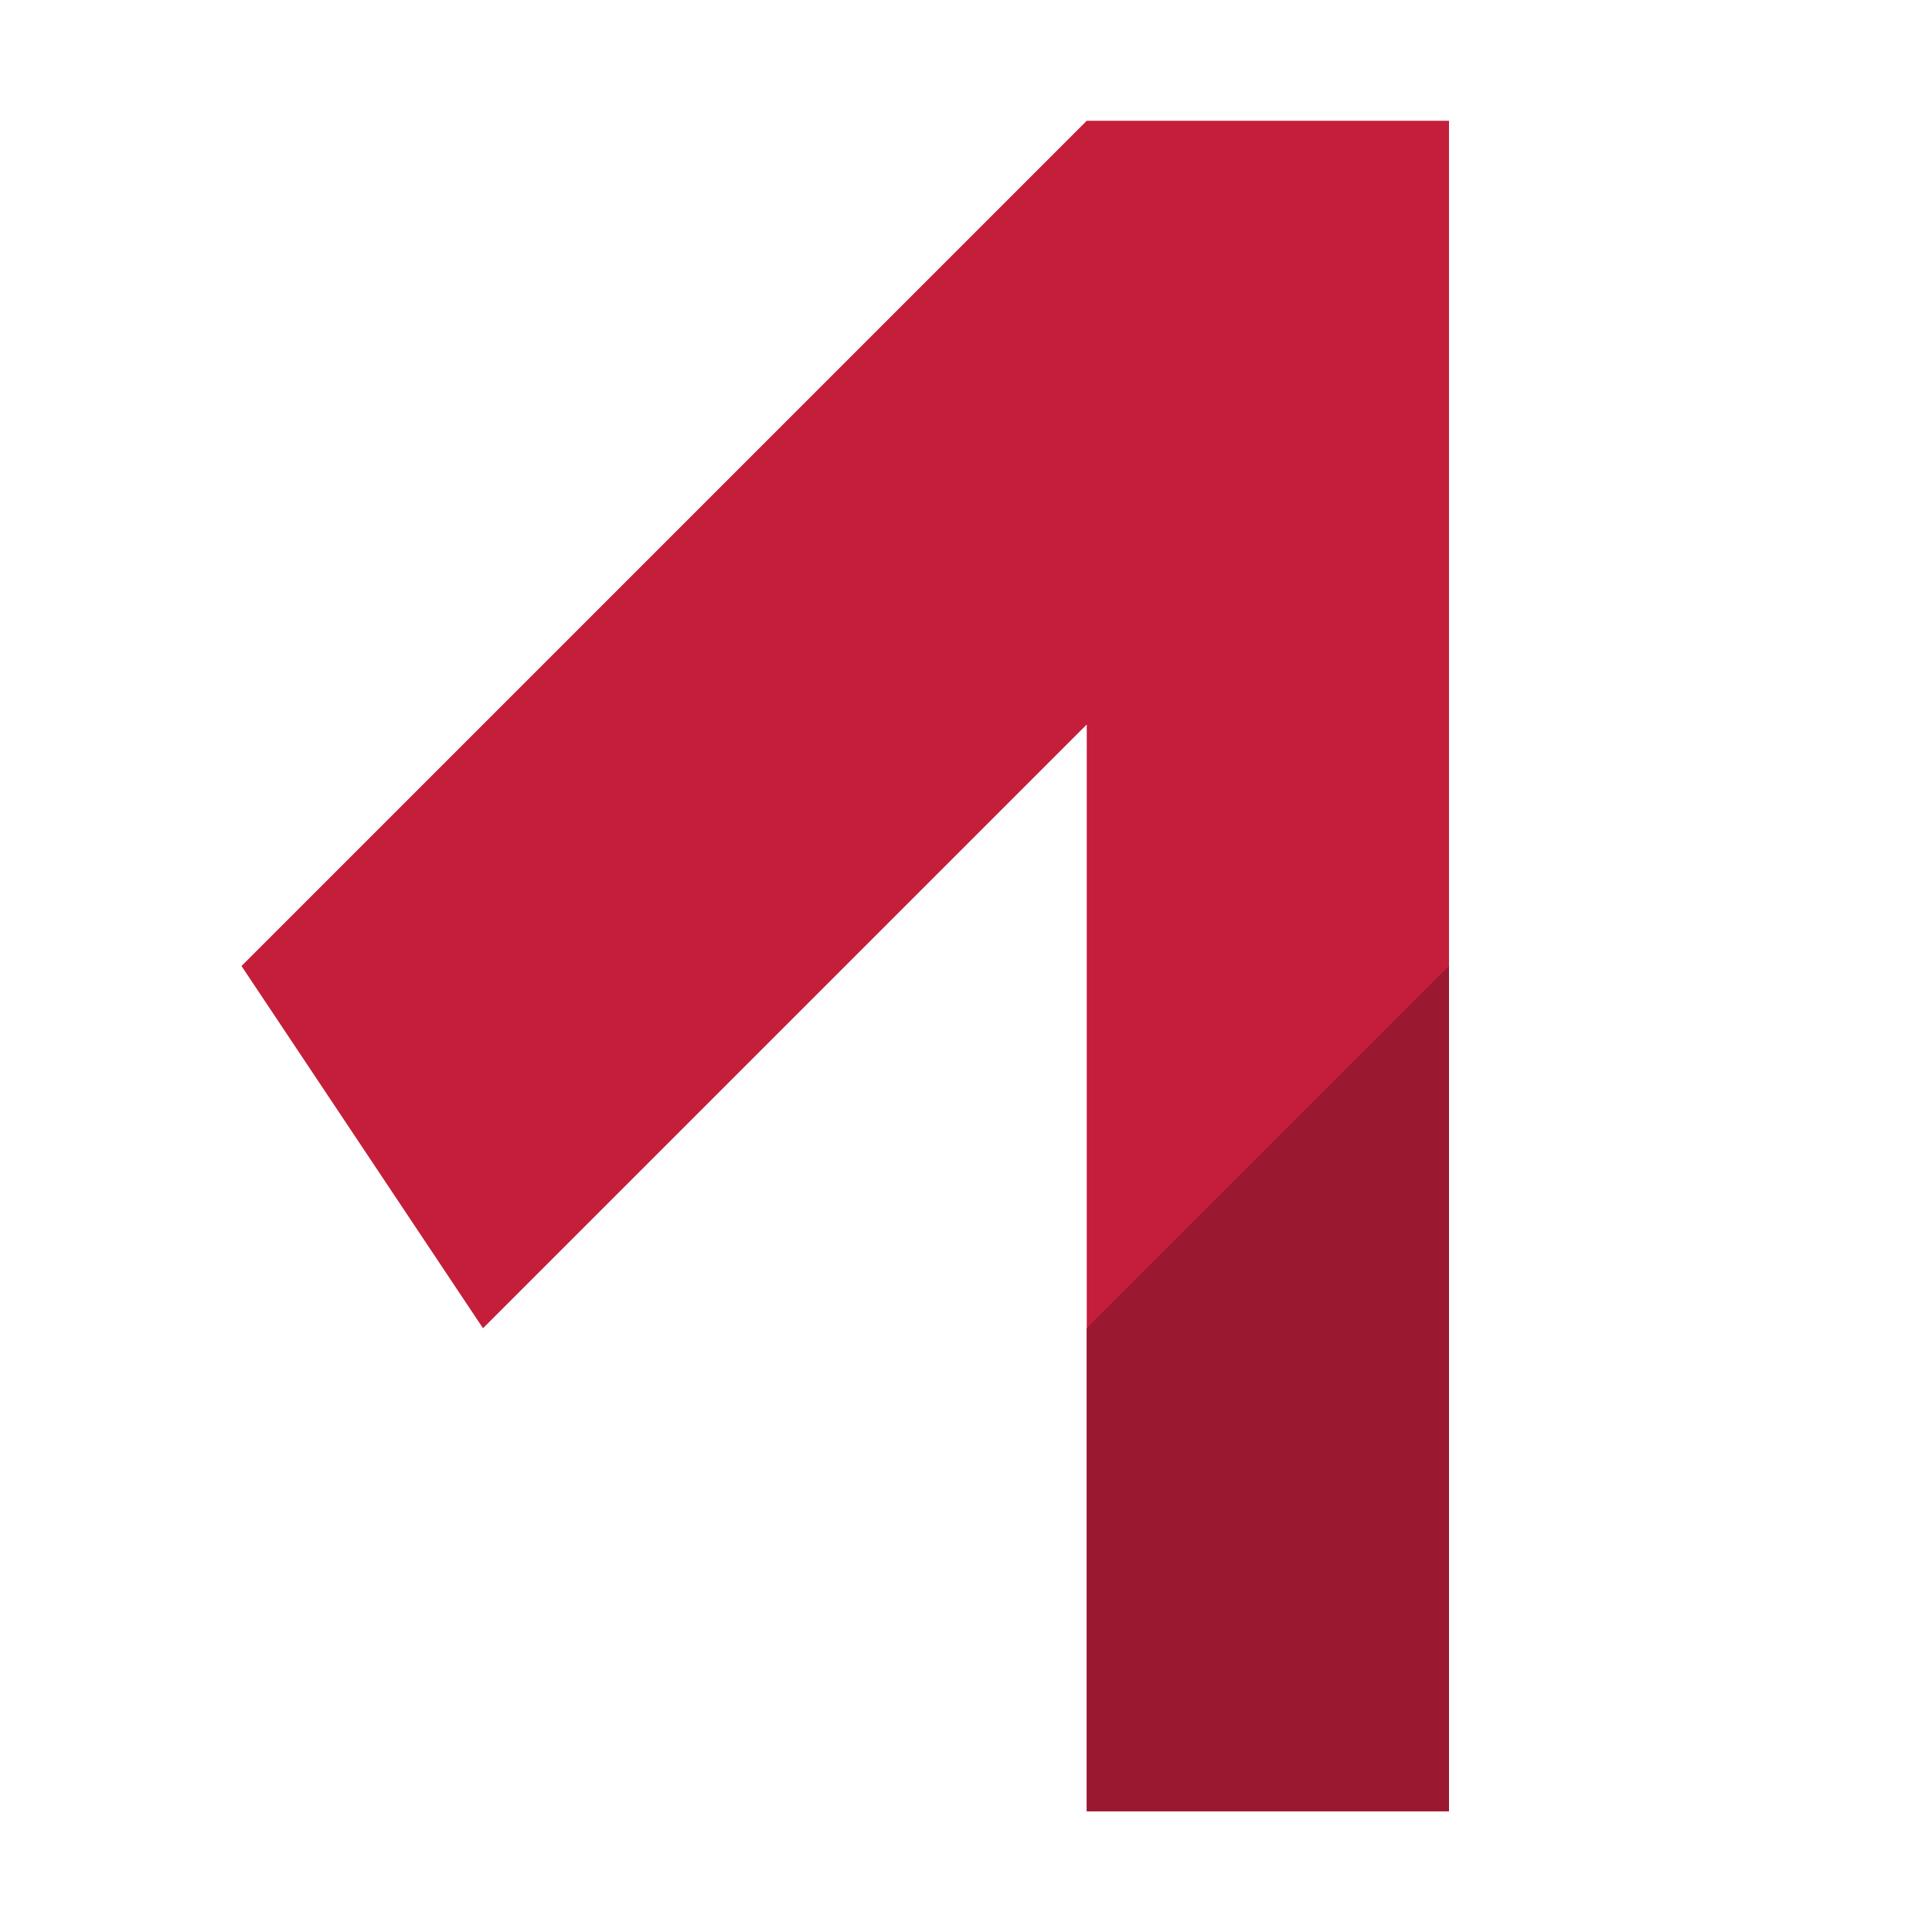
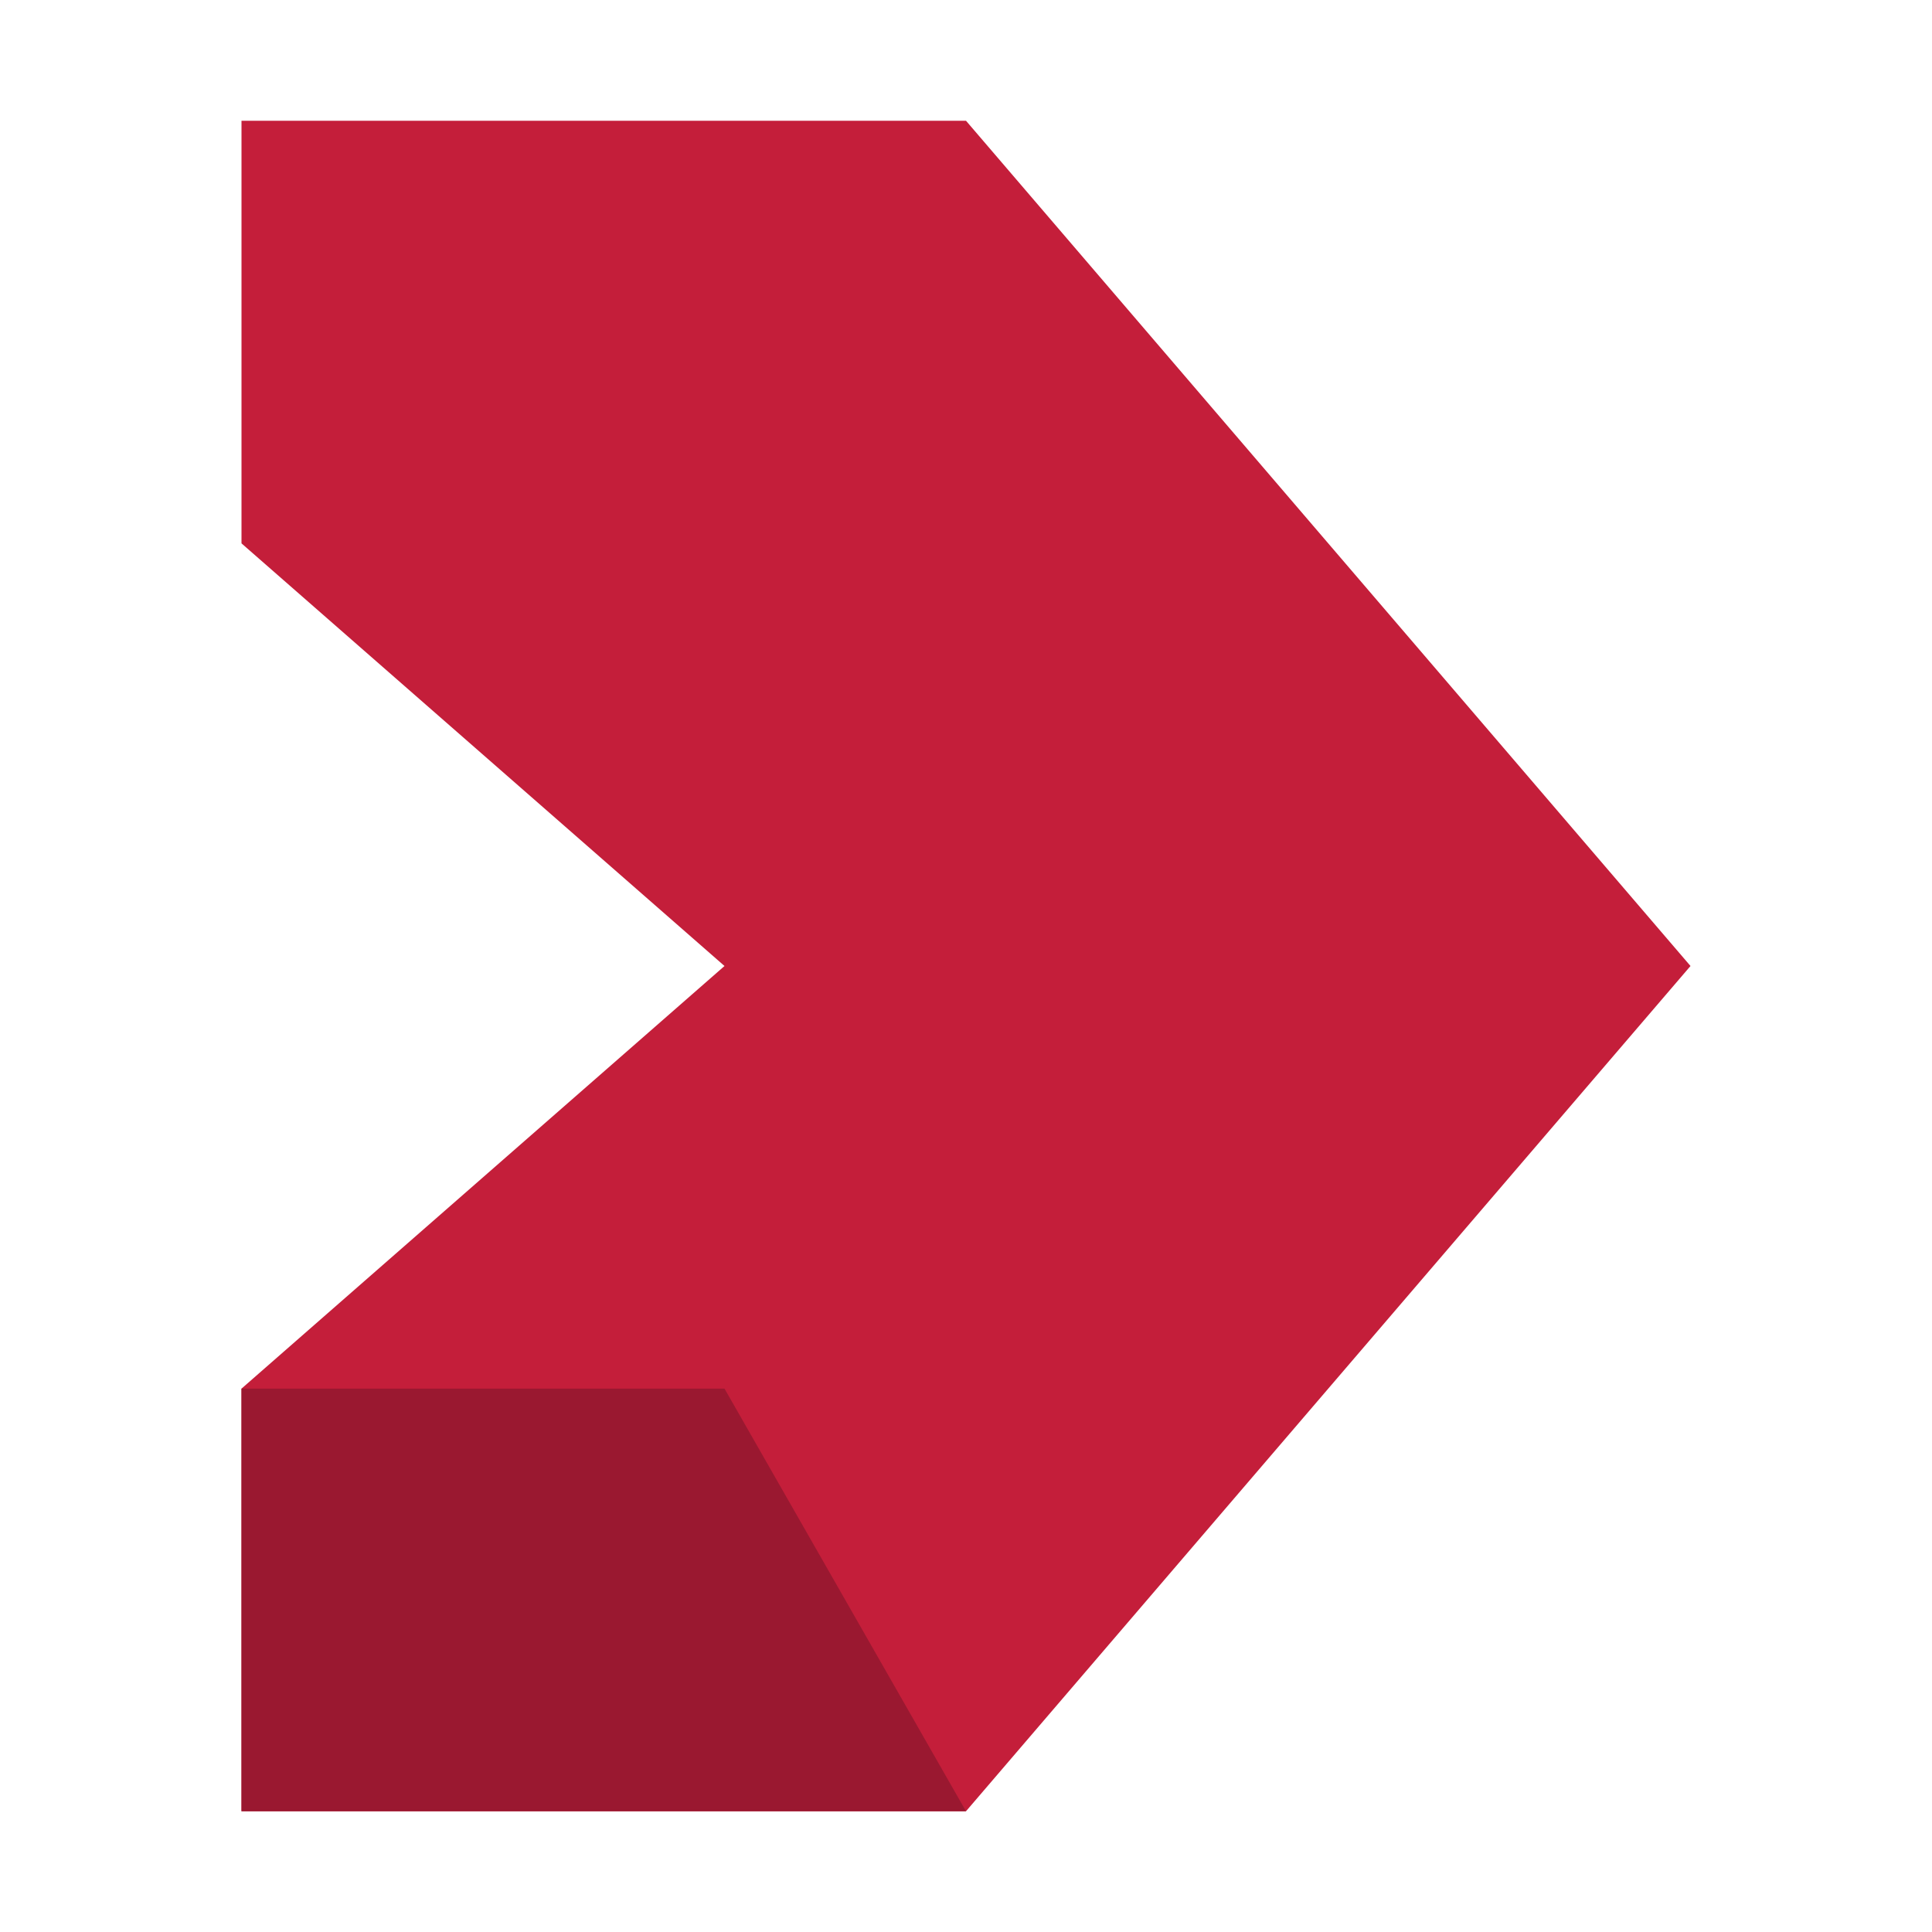
<svg xmlns="http://www.w3.org/2000/svg" viewBox="0 0 32 32" width="32" height="32">
  <g transform="translate(4, 2)">
-     <polygon points="0,14 14,0 20,0 20,28 14,28 14,10 4,20" fill="#C41E3A" />
-     <polygon points="14,28 20,28 20,14 14,20" fill="#9A1830" />
+     <polygon points="0,0 12,0 24,14 12,28 0,28 0,21 8,14 0,7" fill="#C41E3A" />
+     <polygon points="0,21 0,28 12,28 8,21" fill="#9A1830" />
  </g>
</svg>
